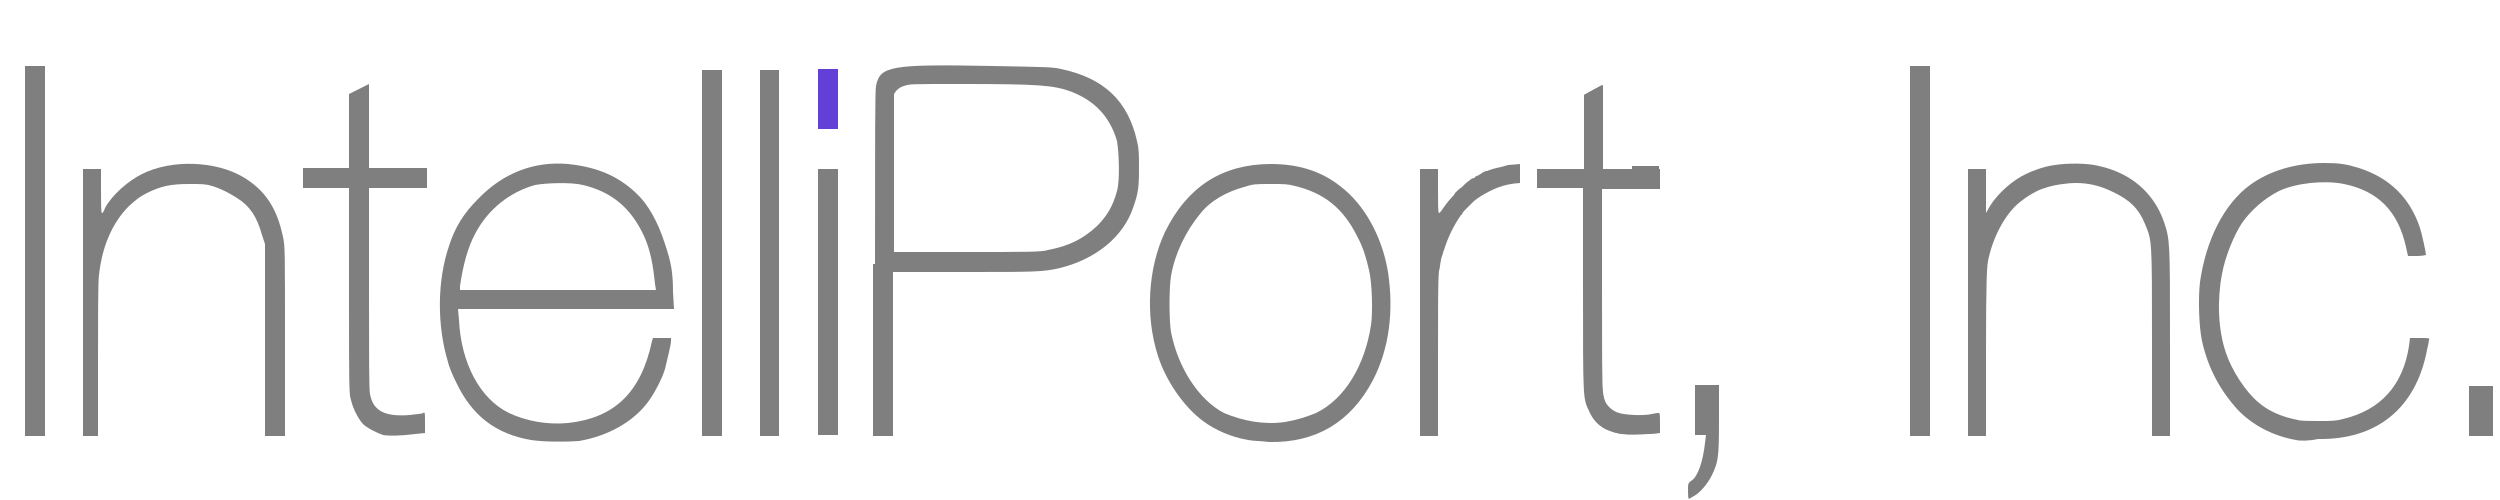
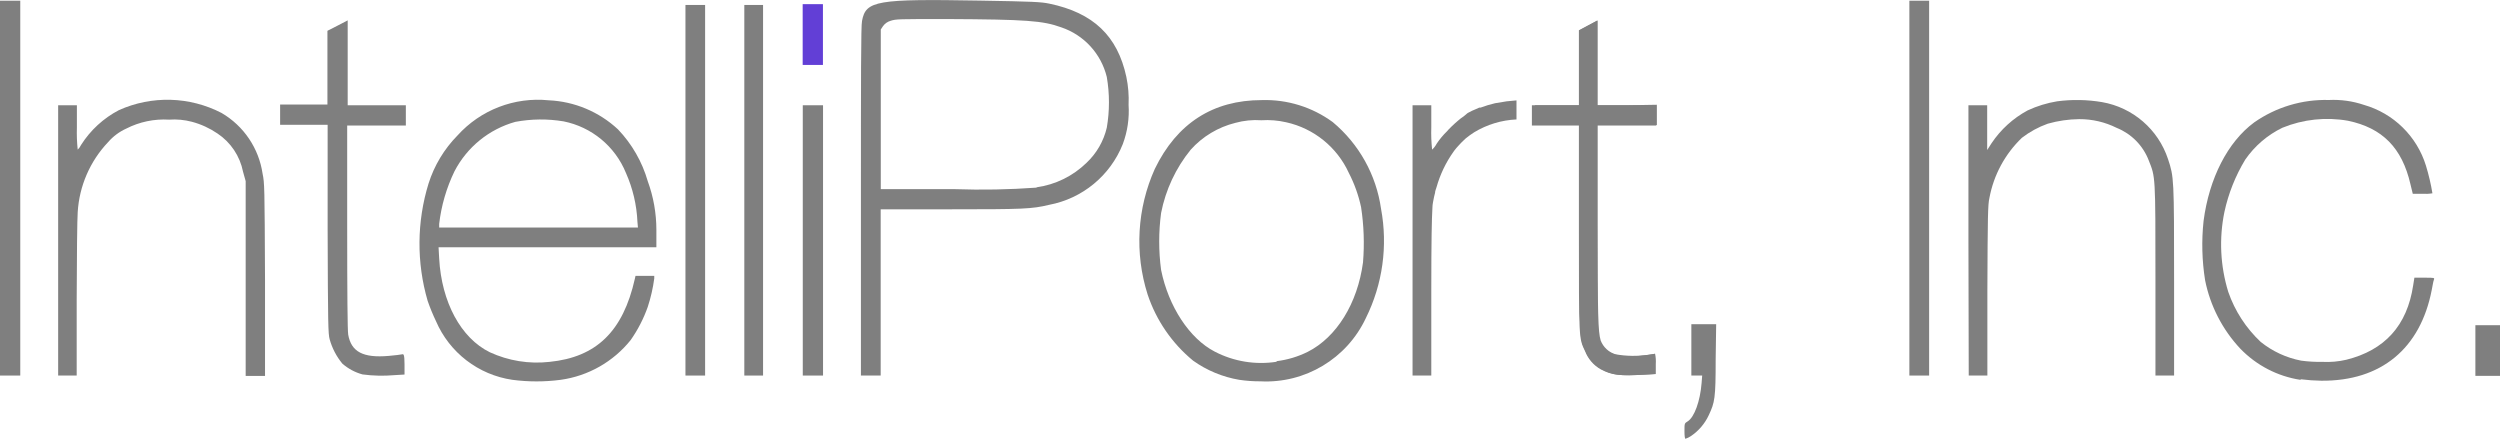
- <svg xmlns="http://www.w3.org/2000/svg" version="1.1" id="svg140" x="0px" y="0px" viewBox="0 0 250 50" style="enable-background:new 0 0 250 50;" xml:space="preserve">
-   <style type="text/css">
- 	.st0{fill:#623FD6;fill-opacity:0;}
- 	.st1{fill:#623FD6;}
- 	.st2{fill:#700000;fill-opacity:0;}
- 	.st3{fill:#7F7F7F;}
- </style>
-   <path id="path3864" class="st0" d="M81.8,9.9v-3h1h1v3v3h-1h-1V9.9z" />
-   <path id="path4671" class="st0" d="M81.8,9.9v-3h1h1v3v3h-1h-1V9.9z" />
-   <path id="path4673" class="st0" d="M81.8,9.9v-3h1h1v3v3h-1h-1V9.9z" />
-   <path id="path4675" class="st0" d="M81.8,9.9v-3h1h1v3v3h-1h-1V9.9z" />
-   <path id="path4677" class="st1" d="  M81.8,9.9v-3h1h1v3v3h-1h-1V9.9z" />
-   <path id="path916" class="st2" d="M2.6,25.2c0-18.2,0-18.5,0.8-18.5s0.8,0.3,0.8,18.5  s0,18.5-0.8,18.5S2.6,43.4,2.6,25.2z" />
-   <path id="path952" class="st3" d="M2.5,25.1V6.6h1h1v18.5v18.5h-1h-1V25.1z" />
-   <path id="path954" class="st3" d="M8.3,30.2V16.9h0.9h0.9v2.2c0,1.2,0,2.2,0.1,2.2  s0.2-0.2,0.3-0.5c0.7-1.3,2.3-2.7,3.7-3.4c3-1.5,7.4-1.3,10.1,0.3c2.2,1.3,3.4,3.1,4,6c0.2,0.9,0.2,1.2,0.2,10.4l0,9.5h-1h-1l0-9.6  l0-9.6l-0.3-0.9c-0.5-1.8-1.2-2.9-2.5-3.7c-0.8-0.5-1.5-0.9-2.5-1.2c-0.6-0.2-1-0.2-2.3-0.2c-1.8,0-2.8,0.2-4.2,0.9  c-0.8,0.4-1,0.6-1.8,1.3c-1.7,1.7-2.7,4.1-3,6.9c-0.1,0.6-0.1,4.5-0.1,8.6l0,7.5H9.2H8.3V30.2z" />
-   <path id="path956" class="st3" d="M38.3,43.5c-0.6-0.2-1.6-0.7-2-1.1c-0.4-0.4-1-1.5-1.2-2.4  c-0.2-0.5-0.2-1.5-0.2-10.9l0-10.3h-2.3h-2.3v-1v-1h2.3h2.3l0-3.7l0-3.7l1-0.5l1-0.5v4.2v4.2h2.9h2.9v1v1h-2.9h-2.9v10  c0,6.7,0,10.2,0.1,10.6c0.3,1.7,1.5,2.3,4,2.1c0.6-0.1,1.2-0.1,1.3-0.2c0.2-0.1,0.2-0.1,0.2,1v1l-1,0.1C40,43.6,38.8,43.6,38.3,43.5  z" />
-   <path id="path958" class="st3" d="M53.1,44c-3.5-0.6-5.9-2.4-7.5-5.8c-0.3-0.6-0.7-1.5-0.8-2  c-1.1-3.6-1.1-8.1,0.1-11.6c0.6-1.9,1.5-3.3,2.9-4.7c2.5-2.6,5.6-3.8,9-3.5c2.9,0.3,5,1.2,6.8,2.9c1.2,1.1,2.2,2.9,2.9,5.1  c0.6,1.8,0.8,2.8,0.8,4.8l0.1,1.7H56.6H45.8l0.1,1.1c0.2,4.3,2.1,7.9,5,9.3c1.7,0.8,3.8,1.2,5.9,1c4.6-0.5,7.3-3,8.4-8.2l0.1-0.3  h0.9h0.9l0,0.3c0,0.4-0.4,1.9-0.6,2.8c-0.3,1-1.1,2.5-1.7,3.3c-1.5,2-4,3.4-6.9,3.9C56.7,44.2,54.4,44.2,53.1,44z M65.5,28.4  c-0.2-2-0.5-3.5-1.1-4.8c-1.3-2.8-3.2-4.4-6.1-5.1c-1.2-0.3-3.7-0.2-4.8,0c-2.5,0.7-4.7,2.4-6,4.9c-0.7,1.3-1.2,3.1-1.5,5.2l0,0.4  h9.8h9.8L65.5,28.4z" />
-   <path id="path960" class="st3" d="M70.2,25.3V7h1h1v18.3v18.3h-1h-1V25.3z" />
-   <path id="path962" class="st3" d="M76,25.3V7H77h0.9v18.3v18.3H77H76V25.3z" />
-   <path id="path964" class="st3" d="M81.8,30.2V16.9h1h1v13.3v13.3h-1h-1V30.2z" />
-   <path id="path966" class="st3" d="M87.5,26.4c0-12,0-17.4,0.1-17.8c0.4-2,1.4-2.2,11.7-2  c5.2,0.1,6,0.1,6.8,0.3c4.3,0.9,6.7,3.2,7.6,7.2c0.2,0.8,0.2,1.3,0.2,2.8c0,1.9-0.1,2.5-0.6,3.9c-1,2.9-3.7,5.1-7.3,6  c-1.7,0.4-2.5,0.4-9.8,0.4h-6.9v8.2v8.2h-1h-1V26.4z M104.8,25c2.1-0.4,3.5-1.1,4.9-2.4c1-1,1.6-2,2-3.5c0.3-1,0.2-3.9,0-5  c-0.7-2.4-2.2-4-4.5-4.9c-1.8-0.7-3.4-0.8-11.3-0.8c-4.8,0-5,0-5.5,0.2c-0.4,0.1-0.6,0.3-0.8,0.5l-0.2,0.3v7.9v7.9l7.3,0  C102.8,25.2,104.2,25.2,104.8,25L104.8,25z" />
-   <path id="path968" class="st3" d="M124.8,44c-1.7-0.3-3.3-1-4.5-1.9c-1.9-1.4-3.7-4-4.5-6.5  c-1.3-4-1-8.8,0.7-12.4c2.2-4.5,5.7-6.8,10.6-6.8c2.7,0,5,0.7,6.9,2.2c2.4,1.8,4.2,5,4.8,8.6c0.6,4,0.1,7.7-1.5,10.8  c-2.2,4.2-5.7,6.3-10.4,6.2C126.2,44.1,125.3,44.1,124.8,44z M128.5,42.2c1.2-0.2,2.1-0.5,3.1-0.9c2.9-1.4,4.9-4.8,5.5-8.8  c0.2-1.3,0.1-4.3-0.2-5.5c-0.3-1.3-0.6-2.3-1.2-3.4c-1.4-2.8-3.3-4.3-6.2-5c-0.7-0.2-1.1-0.2-2.5-0.2c-1.4,0-1.7,0-2.6,0.3  c-1.8,0.5-3.4,1.4-4.4,2.7c-1.4,1.7-2.5,3.9-2.9,6.2c-0.2,1.2-0.2,4.4,0,5.6c0.7,3.6,2.8,6.8,5.3,8.1  C124.3,42.1,126.4,42.5,128.5,42.2L128.5,42.2z" />
-   <path id="path970_3_" class="st3" d="M154,16.9h2.2h2.2l0-3.7l0-3.7l0.9-0.5l0.9-0.5v4.2v4.2h2.9  h2.9v1v1h-2.9h-2.9l0,9.8c0,5.7,0,10.1,0.1,10.5c0.1,1,0.5,1.7,1,2c0.7,0.4,1.6,0.5,2.9,0.4c0.6-0.1,1.2-0.1,1.4-0.2l0.3-0.1v1v1  l-1.1,0.1c-2.4,0.1-3.2,0-4.3-0.5c-0.7-0.4-1.2-0.9-1.6-1.8c-0.6-1.3-0.6-1-0.6-12.2l0-10.1H156" />
-   <g>
-     <path class="st3" d="M163.2,16.9h-2.9v-4.2V8.5L159.3,9l-0.9,0.5l0,3.7l0,3.7h-2.2h-2.5v1.9h2.3h2.4l0,10.1c0,11.2,0,10.9,0.6,12.2   c0.4,0.9,0.9,1.4,1.7,1.8c1.1,0.6,1.7,0.6,4.2,0.5l1.1-0.1v-1c0-0.6,0-1-0.1-1c0,0-0.3,0-0.7,0.1c-0.9,0.2-2.6,0.1-3.3-0.1   c-0.7-0.2-1.3-0.8-1.5-1.4c-0.3-0.9-0.3-2.5-0.3-11.7l0-9.6h2.9h2.9v-1v-1H163.2z" />
-     <path class="st3" d="M153.1,16.3" />
-     <path class="st3" d="M152,18.3c-1.7,0.1-2.7,0.6-3.9,1.3c-0.3,0.2-0.6,0.4-0.8,0.6c-0.1,0.1-0.1,0.1-0.2,0.2   c-0.2,0.2-0.3,0.3-0.5,0.5c-0.2,0.2-0.3,0.3-0.4,0.5c0,0,0,0.1-0.1,0.1c-0.7,1-1.3,2.2-1.7,3.5c-0.1,0.2-0.1,0.4-0.2,0.6   c0,0.1-0.1,0.2-0.1,0.4c-0.1,0.4-0.1,0.8-0.2,1.1c-0.1,1-0.1,3.1-0.1,8.2l0,5.3l0,3h0h-0.9h0h-0.9h0l0-13.3V16.9h0.9h0.9v2.2   c0,1.2,0,2.2,0.1,2.2s0.3-0.3,0.5-0.6c0.2-0.3,0.6-0.8,1-1.2c0-0.1,0.1-0.1,0.1-0.2c0.2-0.2,0.4-0.4,0.7-0.6   c0.1-0.1,0.2-0.2,0.3-0.3c0,0,0,0,0,0c0.2-0.2,0.4-0.3,0.5-0.4c0.1-0.1,0.3-0.2,0.4-0.2c0,0,0.1,0,0.1-0.1c0.1-0.1,0.2-0.1,0.4-0.2   c0.1-0.1,0.2-0.1,0.3-0.2c0.1-0.1,0.2-0.1,0.4-0.2c0,0,0.1,0,0.1,0c0.5-0.2,0.9-0.3,1.4-0.4l0.7-0.2l1.2-0.1V18.3z" />
-   </g>
-   <path id="path974" class="st3" d="M168.8,49.1c0-0.7,0-0.8,0.3-1c0.7-0.4,1.2-2,1.4-3.8l0.1-0.8  H170h-0.5V41v-2.5h1.2h1.2l0,3.5c0,3.9-0.1,4.2-0.7,5.5c-0.4,0.8-1.1,1.7-1.8,2.1c-0.2,0.1-0.5,0.3-0.5,0.3  C168.8,49.8,168.8,49.5,168.8,49.1L168.8,49.1z" />
-   <path id="path976" class="st3" d="M191,25.1V6.6h1h1v18.5v18.5h-1h-1V25.1z" />
-   <path id="path978" class="st3" d="M196.8,30.2V16.9h0.9h0.9l0,2.2l0,2.2l0.4-0.7  c0.8-1.3,2.3-2.6,3.6-3.2c0.8-0.4,2-0.8,2.9-0.9c1.2-0.2,3.3-0.2,4.4,0.1c3.2,0.7,5.5,2.7,6.5,5.6c0.6,1.8,0.6,1.9,0.6,12.1l0,9.3  h-0.9h-0.9l0-9.4c0-10.4,0-10.1-0.7-11.8c-0.6-1.5-1.5-2.4-3.2-3.2c-1.2-0.6-2.4-0.9-3.7-0.9c-0.9,0-2.3,0.2-3.1,0.5  c-0.8,0.2-1.9,0.9-2.5,1.4c-1.4,1.1-2.7,3.4-3.2,5.9c-0.1,0.6-0.2,1.7-0.2,9.1l0,8.4h-0.9h-0.9L196.8,30.2z" />
-   <path id="path980" class="st3" d="M229.6,44c-2.3-0.4-4.4-1.5-5.9-3.1c-1.7-1.9-2.9-4.1-3.5-6.8  c-0.3-1.4-0.4-4.2-0.2-5.9c0.6-4.2,2.4-7.8,5-9.7c1.9-1.4,4.5-2.2,7.4-2.2c1.5,0,2.2,0.1,3.5,0.5c3.1,1,5.1,3,6.1,6  c0.2,0.6,0.6,2.5,0.6,2.7c0,0-0.4,0.1-0.9,0.1l-0.9,0l-0.2-0.9c-0.8-3.6-2.8-5.6-6.2-6.3c-2-0.4-4.8-0.1-6.5,0.7  c-1.4,0.7-2.8,1.9-3.7,3.2c-0.8,1.2-1.7,3.4-2,5.1c-0.5,2.6-0.4,5.6,0.4,7.9c0.6,1.8,2,3.9,3.2,4.9c1,0.9,2.4,1.5,4,1.8  c0.3,0.1,1.2,0.1,2.1,0.1c1.2,0,1.7,0,2.4-0.2c3.8-0.9,6-3.4,6.6-7.3l0.1-0.8h1c0.9,0,1,0,0.9,0.2c0,0.1-0.1,0.6-0.2,1  c-1.1,5.8-5,9-10.9,8.9C230.9,44.1,230,44.1,229.6,44L229.6,44z" />
-   <path id="path982" class="st3" d="M246.9,41.1v-2.5h1.2h1.2v2.5v2.5h-1.2h-1.2V41.1z" />
+ <svg xmlns="http://www.w3.org/2000/svg" id="svg140" viewBox="0 0 246.77 43.29">
+   <defs>
+     <style>.cls-1,.cls-2{fill:#623fd6;}.cls-1,.cls-3{fill-opacity:0;}.cls-3{fill:#700000;}.cls-4{fill:#7f7f7f;}</style>
+   </defs>
+   <path id="path3864" class="cls-1" d="M81.77,9.92v-3h2v6h-2Z" transform="translate(-2.53 -6.51)" />
+   <path id="path4671" class="cls-1" d="M81.76,9.92v-3h2v6h-2Z" transform="translate(-2.53 -6.51)" />
+   <path id="path4673" class="cls-1" d="M81.76,9.92v-3h2v6h-2Z" transform="translate(-2.53 -6.51)" />
+   <path id="path4675" class="cls-1" d="M81.76,9.92v-3h2v6h-2Z" transform="translate(-2.53 -6.51)" />
+   <path id="path4677" class="cls-2" d="M81.76,9.92v-3h2v6h-2Z" transform="translate(-2.53 -6.51)" />
+   <path id="path916" class="cls-3" d="M2.65,25.16c0-18.24,0-18.5.78-18.5s.78.26.78,18.5,0,18.49-.78,18.49S2.65,43.39,2.65,25.16Z" transform="translate(-2.53 -6.51)" />
+   <path id="path952" class="cls-4" d="M2.53,25.08V6.58h2v37h-2Z" transform="translate(-2.53 -6.51)" />
+   <path id="path954" class="cls-4" d="M8.27,30.24V16.9h1.85v2.19a15.8,15.8,0,0,0,.08,2.19,1.47,1.47,0,0,0,.33-.46,9.79,9.79,0,0,1,3.74-3.44,11.66,11.66,0,0,1,10.13.28,8.35,8.35,0,0,1,4.05,6c.19.9.2,1.22.24,10.44l0,9.52H26.78l0-9.62,0-9.61-.26-.93A5.92,5.92,0,0,0,24,19.69a8.24,8.24,0,0,0-2.53-1.16,6.88,6.88,0,0,0-2.25-.21A8.19,8.19,0,0,0,15,19.2a5.24,5.24,0,0,0-1.8,1.34,11,11,0,0,0-3,6.92c-.05.59-.09,4.46-.1,8.6v7.52H8.27Z" transform="translate(-2.53 -6.51)" />
+   <path id="path956" class="cls-4" d="M38.32,43.47a5,5,0,0,1-2-1.07A6.49,6.49,0,0,1,35.07,40c-.15-.53-.17-1.47-.2-10.88l0-10.29H30.18v-2h4.67V9.55l1-.51,1-.52V16.9h5.74v2H36.8v10q0,10,.1,10.64c.3,1.7,1.47,2.32,4,2.1.62-.05,1.22-.13,1.34-.16s.22,0,.22,1v1l-1,.06A14.37,14.37,0,0,1,38.32,43.47Z" transform="translate(-2.53 -6.51)" />
+   <path id="path958" class="cls-4" d="M53.1,44a9.74,9.74,0,0,1-7.54-5.8,18.82,18.82,0,0,1-.82-2,20.16,20.16,0,0,1,.09-11.57,11.88,11.88,0,0,1,2.86-4.75,10.68,10.68,0,0,1,9-3.47,10.74,10.74,0,0,1,6.84,2.87,12.37,12.37,0,0,1,2.94,5.12,14,14,0,0,1,.85,4.79l0,1.73H45.82l.06,1.1c.23,4.3,2.14,7.86,5,9.26a11.11,11.11,0,0,0,5.89.95c4.62-.46,7.26-3,8.43-8.22l.06-.27h1.85V34a15.75,15.75,0,0,1-.64,2.8,13.53,13.53,0,0,1-1.69,3.28A10.75,10.75,0,0,1,57.88,44,18.24,18.24,0,0,1,53.1,44ZM65.45,28.41a13.3,13.3,0,0,0-1.14-4.84,8.43,8.43,0,0,0-6.15-5.08,13.63,13.63,0,0,0-4.77.05,9.71,9.71,0,0,0-6,4.88,16.22,16.22,0,0,0-1.51,5.19l0,.36H65.5Z" transform="translate(-2.53 -6.51)" />
+   <path id="path960" class="cls-4" d="M70.19,25.27V7h1.94V43.58H70.19Z" transform="translate(-2.53 -6.51)" />
+   <path id="path962" class="cls-4" d="M76,25.27V7h1.85V43.58H76Z" transform="translate(-2.53 -6.51)" />
+   <path id="path964" class="cls-4" d="M81.77,30.24V16.9h2V43.58h-2Z" transform="translate(-2.53 -6.51)" />
+   <path id="path966" class="cls-4" d="M87.51,26.36c0-12,0-17.39.11-17.79.37-2,1.44-2.18,11.67-2,5.25.09,6,.13,6.82.3,4.33.9,6.73,3.18,7.6,7.23a11,11,0,0,1,.22,2.76,9.33,9.33,0,0,1-.57,3.87,9.78,9.78,0,0,1-7.28,6c-1.7.41-2.53.44-9.75.44H89.46V43.58H87.51ZM104.84,25a8.8,8.8,0,0,0,4.94-2.42,6.94,6.94,0,0,0,2-3.47,14.8,14.8,0,0,0,0-5,6.89,6.89,0,0,0-4.49-4.9c-1.82-.66-3.45-.78-11.3-.82-4.8,0-5,0-5.54.17a1.4,1.4,0,0,0-.76.53l-.22.33V25.18h7.28a75.63,75.63,0,0,0,8.1-.15Z" transform="translate(-2.53 -6.51)" />
+   <path id="path968" class="cls-4" d="M124.85,44a11,11,0,0,1-4.55-1.89,14.31,14.31,0,0,1-4.49-6.53,17.39,17.39,0,0,1,.71-12.4c2.18-4.5,5.75-6.79,10.56-6.79a11.27,11.27,0,0,1,7,2.17,13.62,13.62,0,0,1,4.77,8.56,17.17,17.17,0,0,1-1.5,10.79,10.88,10.88,0,0,1-10.41,6.24A13.78,13.78,0,0,1,124.85,44Zm3.69-1.84a9.46,9.46,0,0,0,3.07-.92c2.85-1.44,4.92-4.78,5.46-8.83a23.44,23.44,0,0,0-.19-5.45,13.48,13.48,0,0,0-1.21-3.38,8.92,8.92,0,0,0-6.18-5,8.51,8.51,0,0,0-2.45-.2,7.7,7.7,0,0,0-2.58.26,8.75,8.75,0,0,0-4.4,2.65,14.24,14.24,0,0,0-2.92,6.24,21.22,21.22,0,0,0,0,5.63c.73,3.61,2.81,6.78,5.3,8.06a9.93,9.93,0,0,0,6.1,1Z" transform="translate(-2.53 -6.51)" />
+   <path id="path970" class="cls-4" d="M154,16.9h4.38l0-3.7,0-3.7.9-.48.9-.48V16.9h5.84v2h-5.84v9.81c0,5.75.05,10.11.1,10.53a2.58,2.58,0,0,0,1,2,5,5,0,0,0,2.88.42c.6-.06,1.23-.13,1.41-.17l.31-.06v2l-1.09.06c-2.43.14-3.18.05-4.28-.54A3.5,3.5,0,0,1,159,41.2c-.63-1.34-.62-1-.62-12.2V18.85H156" transform="translate(-2.53 -6.51)" />
+   <path class="cls-4" d="M163.15,16.9h-2.92V8.53l-.9.49-.9.48,0,3.7,0,3.7h-4.69v2h4.69V29c0,11.2,0,10.86.62,12.2A3.51,3.51,0,0,0,160.69,43c1.07.55,1.75.63,4.19.49l1.09-.06v-1a3.69,3.69,0,0,0-.07-1l-.66.1a10.29,10.29,0,0,1-3.26-.05,2.29,2.29,0,0,1-1.45-1.36c-.26-.89-.3-2.46-.3-11.66V18.85h5.84v-2Z" transform="translate(-2.53 -6.51)" />
+   <path class="cls-4" d="M153.1,16.33" transform="translate(-2.53 -6.51)" />
+   <path class="cls-4" d="M151.26,16.51l-1.16.19a11.62,11.62,0,0,0-1.42.43l-.13,0-.36.16-.35.15-.37.19-.1.06A4.06,4.06,0,0,0,147,18a4.54,4.54,0,0,0-.54.41l0,0-.3.26c-.22.2-.44.41-.67.65l-.14.16a7.49,7.49,0,0,0-1,1.2,2.27,2.27,0,0,1-.46.6,15.8,15.8,0,0,1-.08-2.19V16.9h-1.85V43.58h1.85v-3l0-5.28c0-5.16.05-7.23.11-8.25,0-.38.1-.77.17-1.14l.09-.36c0-.19.1-.38.15-.57A11.31,11.31,0,0,1,146,21.49l.07-.1a5.72,5.72,0,0,1,.45-.53c.16-.18.33-.35.5-.51l.19-.18a9.14,9.14,0,0,1,.83-.6,8.81,8.81,0,0,1,4.18-1.27V16.42Z" transform="translate(-2.53 -6.51)" />
+   <path id="path974" class="cls-4" d="M168.8,49.05c0-.74,0-.76.32-.95.66-.41,1.23-2,1.37-3.77l.06-.75h-1.07V38.51h2.45L171.88,42c0,3.85-.09,4.23-.68,5.49a5.05,5.05,0,0,1-1.77,2.07,2.13,2.13,0,0,1-.53.26c-.06,0-.1-.28-.1-.76Z" transform="translate(-2.53 -6.51)" />
+   <path id="path976" class="cls-4" d="M191,25.08V6.58h1.95v37H191Z" transform="translate(-2.53 -6.51)" />
+   <path id="path978" class="cls-4" d="M196.83,30.24V16.9h1.85l0,2.21,0,2.21.43-.67a10,10,0,0,1,3.56-3.24,11.21,11.21,0,0,1,2.92-.9,14.91,14.91,0,0,1,4.43.08,8.37,8.37,0,0,1,6.51,5.62c.59,1.77.6,1.89.6,12.09v9.28h-1.84l0-9.42c0-10.4,0-10.15-.66-11.81a5.65,5.65,0,0,0-3.17-3.22,8.2,8.2,0,0,0-3.7-.86,11.84,11.84,0,0,0-3.1.45,9.35,9.35,0,0,0-2.55,1.39,11,11,0,0,0-3.21,5.95c-.15.64-.17,1.73-.2,9.12l0,8.4h-1.84Z" transform="translate(-2.53 -6.51)" />
+   <path id="path980" class="cls-4" d="M229.58,44a10.45,10.45,0,0,1-5.91-3.07,13.84,13.84,0,0,1-3.48-6.76,22.21,22.21,0,0,1-.15-5.85c.55-4.21,2.38-7.8,5-9.73a12.27,12.27,0,0,1,7.37-2.21,9.39,9.39,0,0,1,3.45.48,9,9,0,0,1,6.13,6,21.21,21.21,0,0,1,.64,2.73,4.33,4.33,0,0,1-1,.05h-.94l-.23-.95c-.83-3.59-2.77-5.55-6.16-6.26a11.71,11.71,0,0,0-6.48.69,9.49,9.49,0,0,0-3.67,3.15,16.87,16.87,0,0,0-2.05,5.15,15.92,15.92,0,0,0,.38,7.91,12.28,12.28,0,0,0,3.2,4.93,9.14,9.14,0,0,0,4,1.85,14,14,0,0,0,2.09.12,8.47,8.47,0,0,0,2.36-.21c3.78-.94,6-3.36,6.6-7.35l.12-.75h1c1,0,1,0,.92.22s-.12.59-.21,1c-1.12,5.78-5,9-10.9,8.95a18,18,0,0,1-2-.14Z" transform="translate(-2.53 -6.51)" />
+   <path id="path982" class="cls-4" d="M246.87,41.09V38.61h2.43v5h-2.43Z" transform="translate(-2.53 -6.51)" />
</svg>
